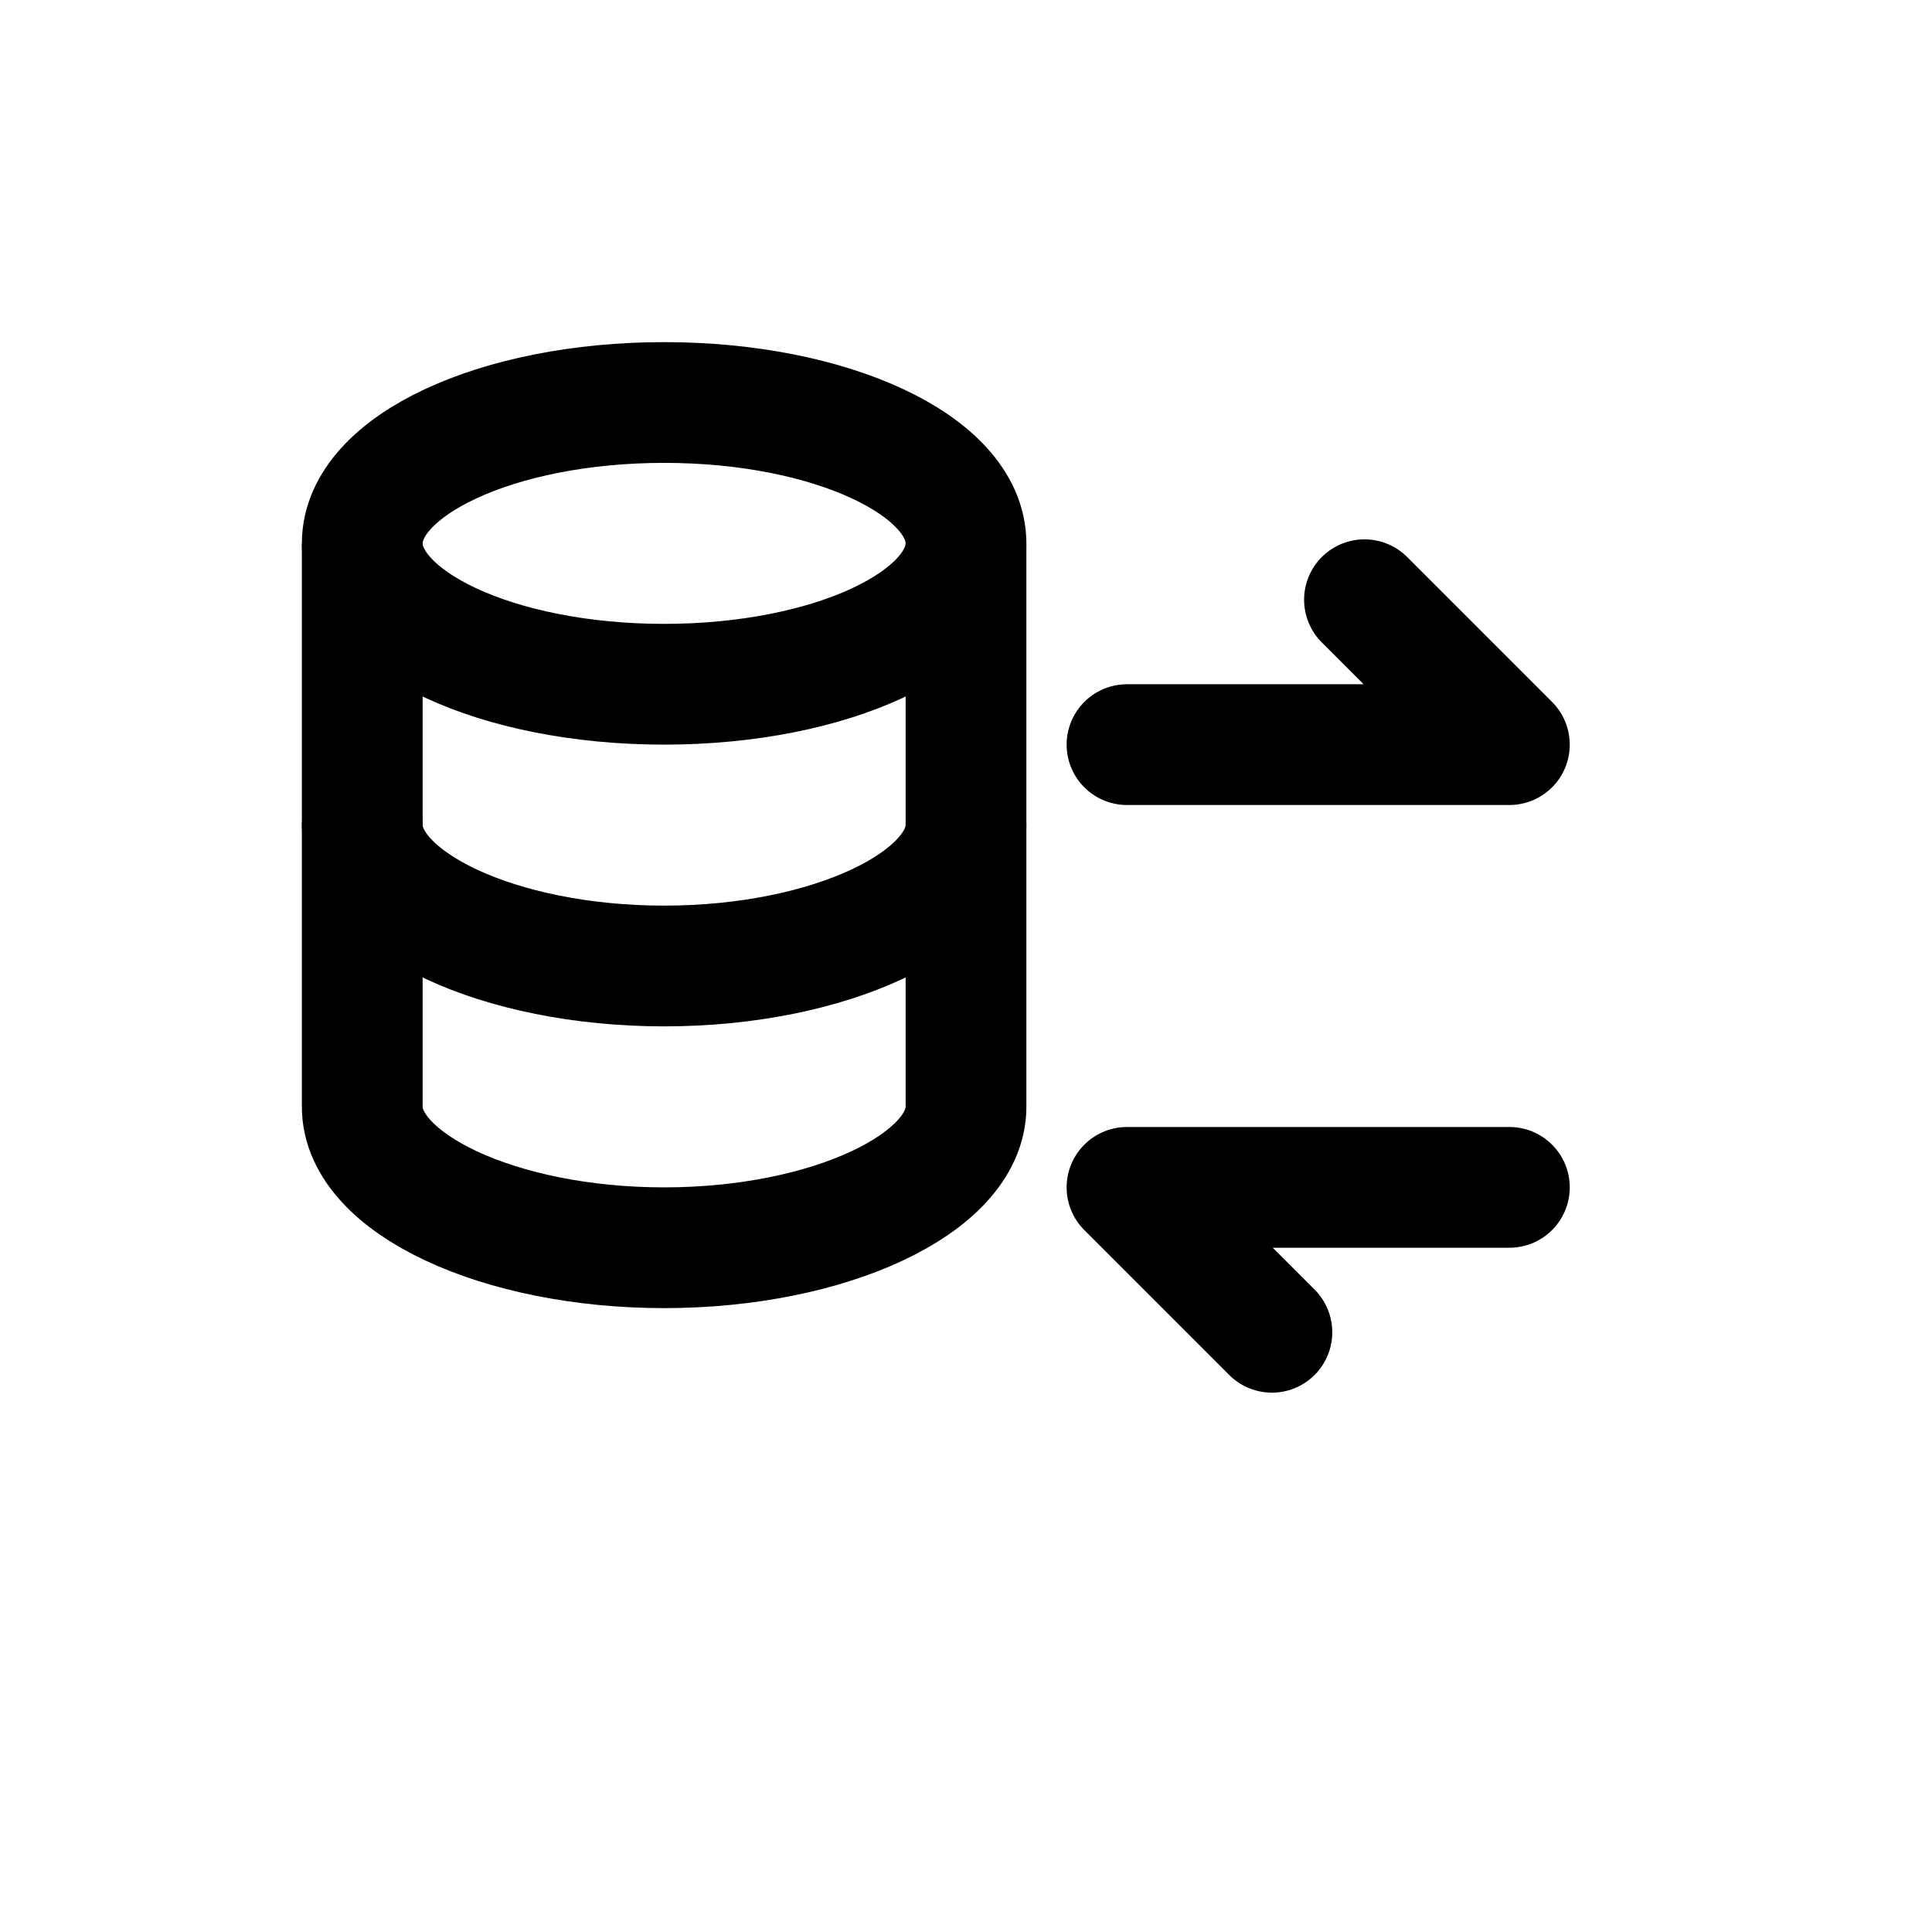
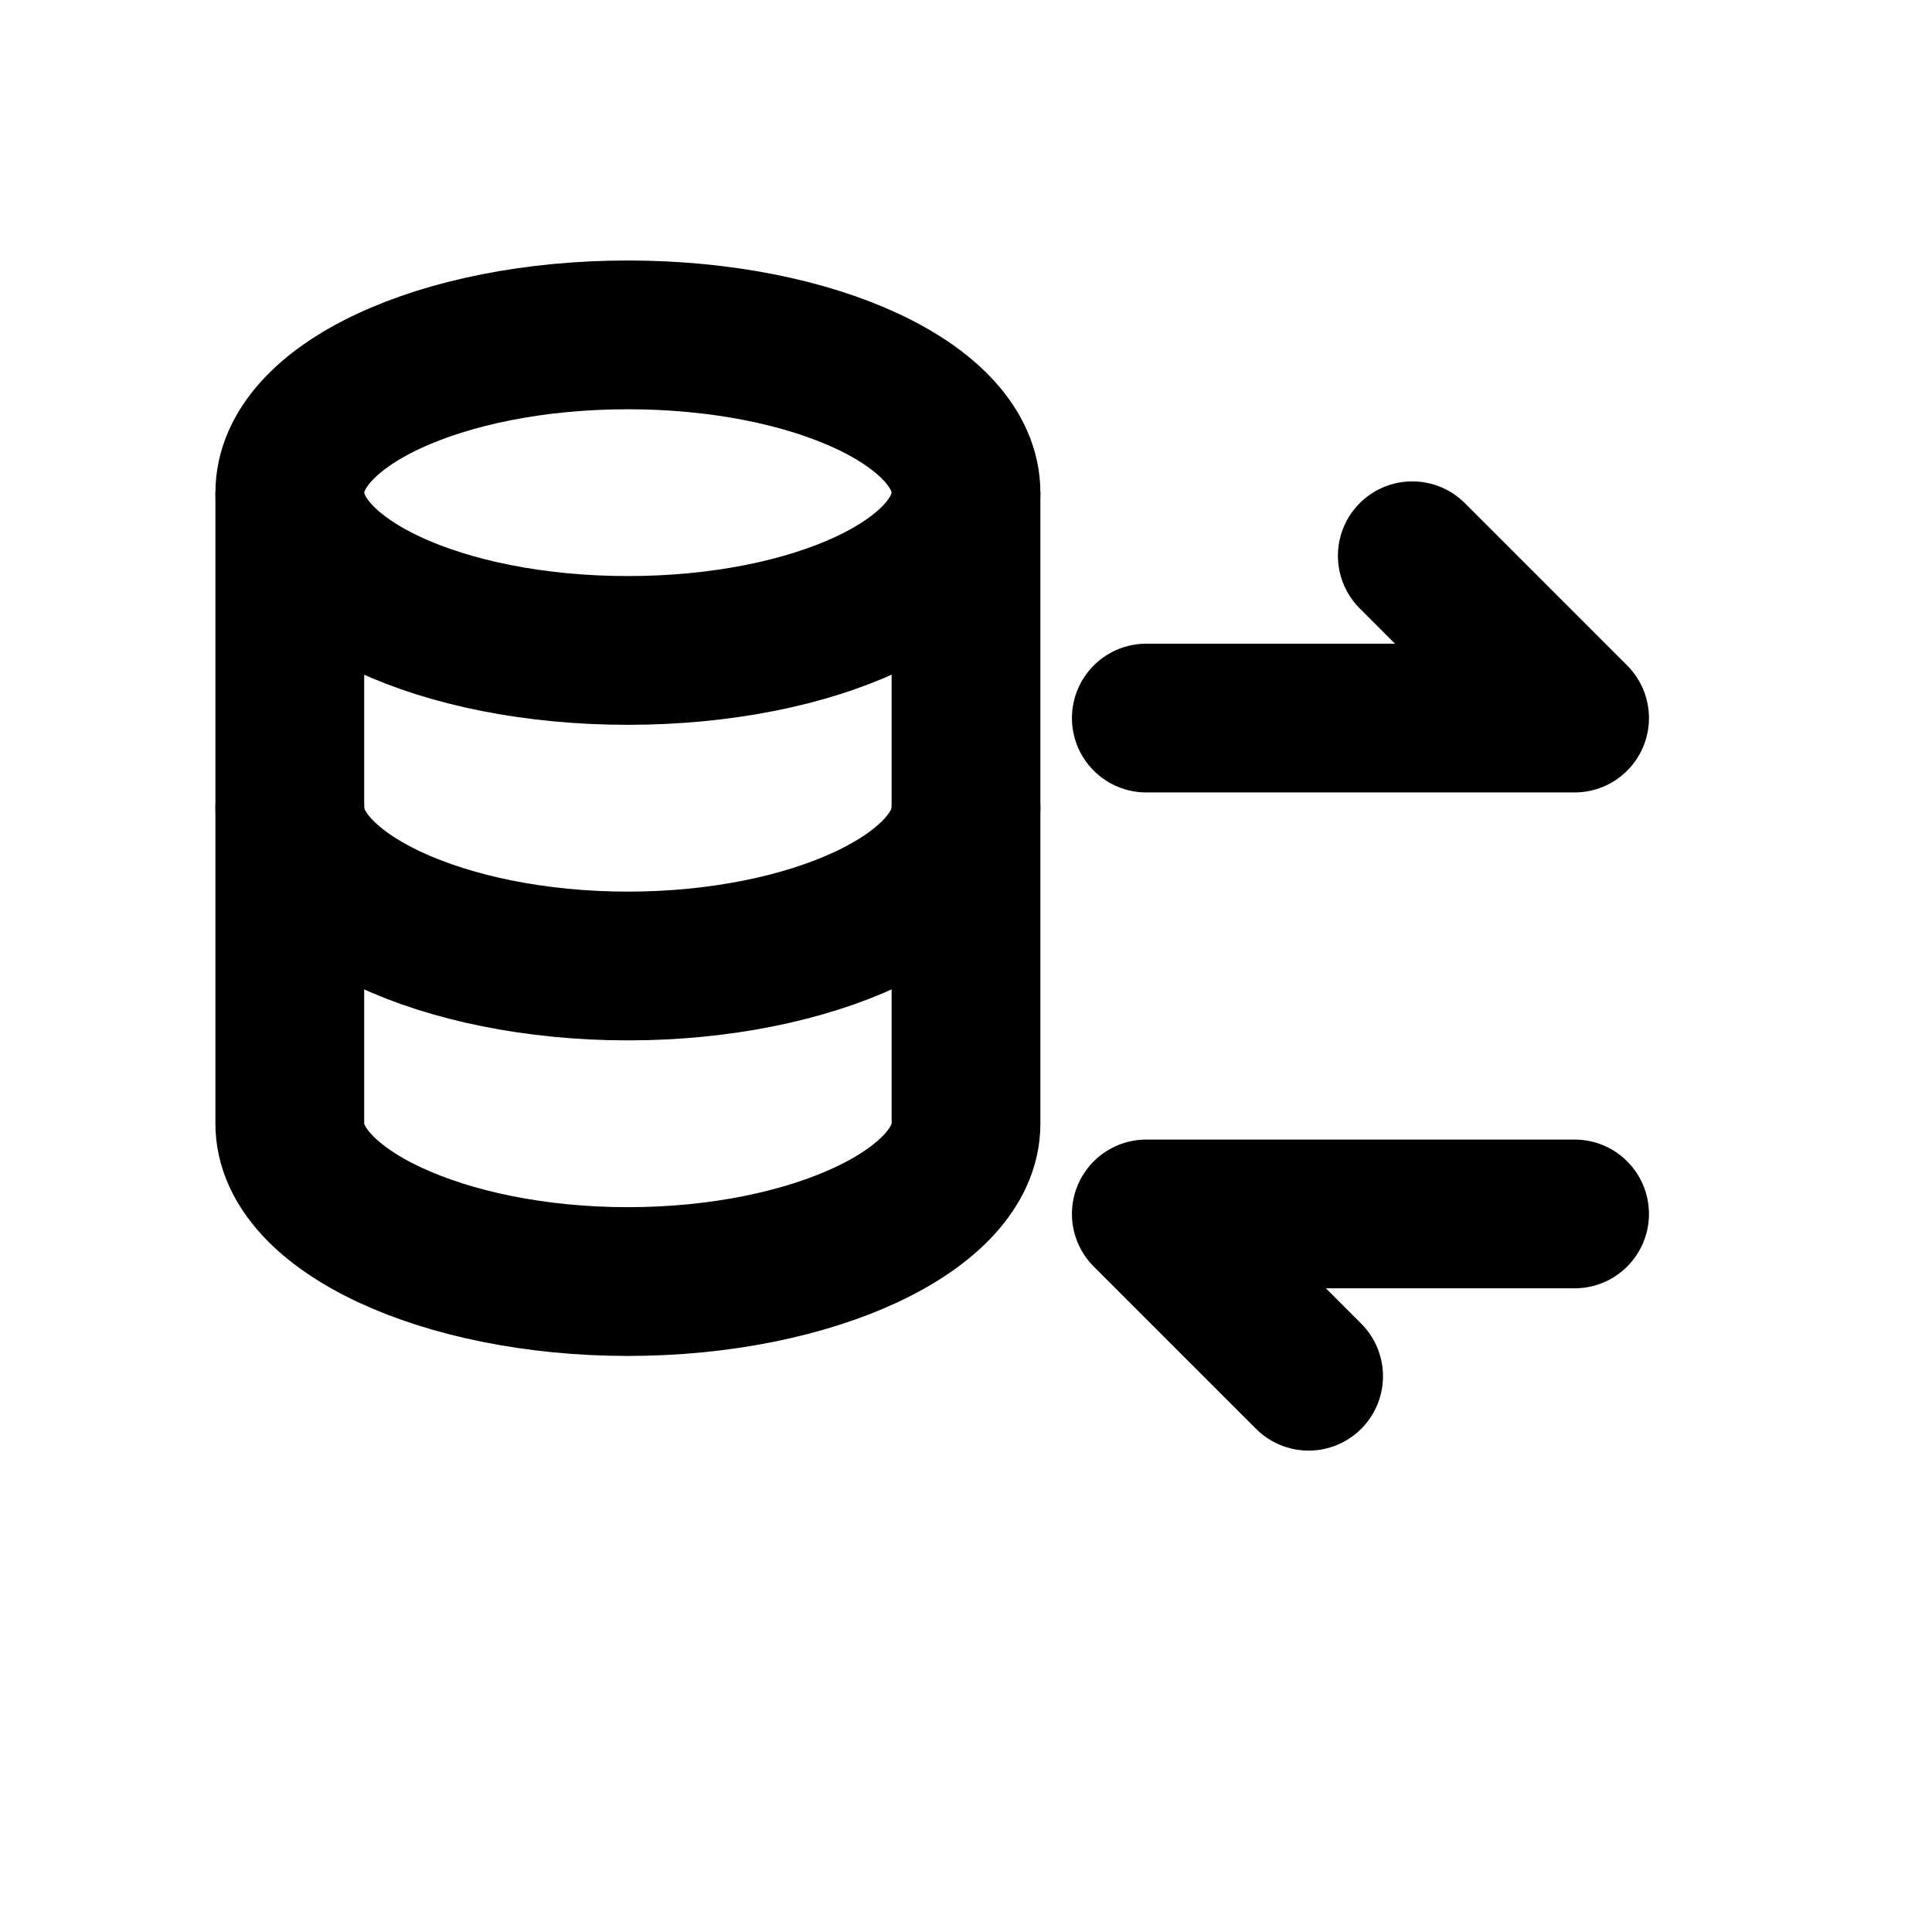
<svg xmlns="http://www.w3.org/2000/svg" viewBox="0 0 24 24" fill="none">
-   <ellipse cx="8.25" cy="6.75" rx="3.75" ry="1.75" stroke="currentColor" stroke-width="1.5" />
-   <path stroke="currentColor" stroke-width="1.5" d="M4.5 6.75v7c0 .95 1.7 1.75 3.75 1.75S12 14.7 12 13.75v-7" />
-   <path stroke="currentColor" stroke-width="1.5" stroke-linecap="round" d="M4.5 10.25c0 .95 1.7 1.75 3.75 1.75S12 11.2 12 10.25" />
-   <path stroke="currentColor" stroke-width="1.5" stroke-linecap="round" stroke-linejoin="round" d="M14 9.25h4.75l-1.8-1.8M18.75 14.75H14l1.8 1.8" />
+   <g transform="translate(12 12) scale(1.12) translate(-12 -12)">
+     <ellipse cx="8.25" cy="6.75" rx="3.75" ry="1.75" stroke="currentColor" stroke-width="1.65" />
+     <path stroke="currentColor" stroke-width="1.65" d="M4.5 6.75v7c0 .95 1.7 1.75 3.75 1.75S12 14.7 12 13.75v-7" />
+     <path stroke="currentColor" stroke-width="1.65" stroke-linecap="round" d="M4.5 10.25c0 .95 1.7 1.75 3.75 1.75S12 11.2 12 10.25" />
+     <path stroke="currentColor" stroke-width="1.65" stroke-linecap="round" stroke-linejoin="round" d="M14 9.25h4.75l-1.8-1.8M18.75 14.75H14l1.8 1.8" />
+   </g>
</svg>
